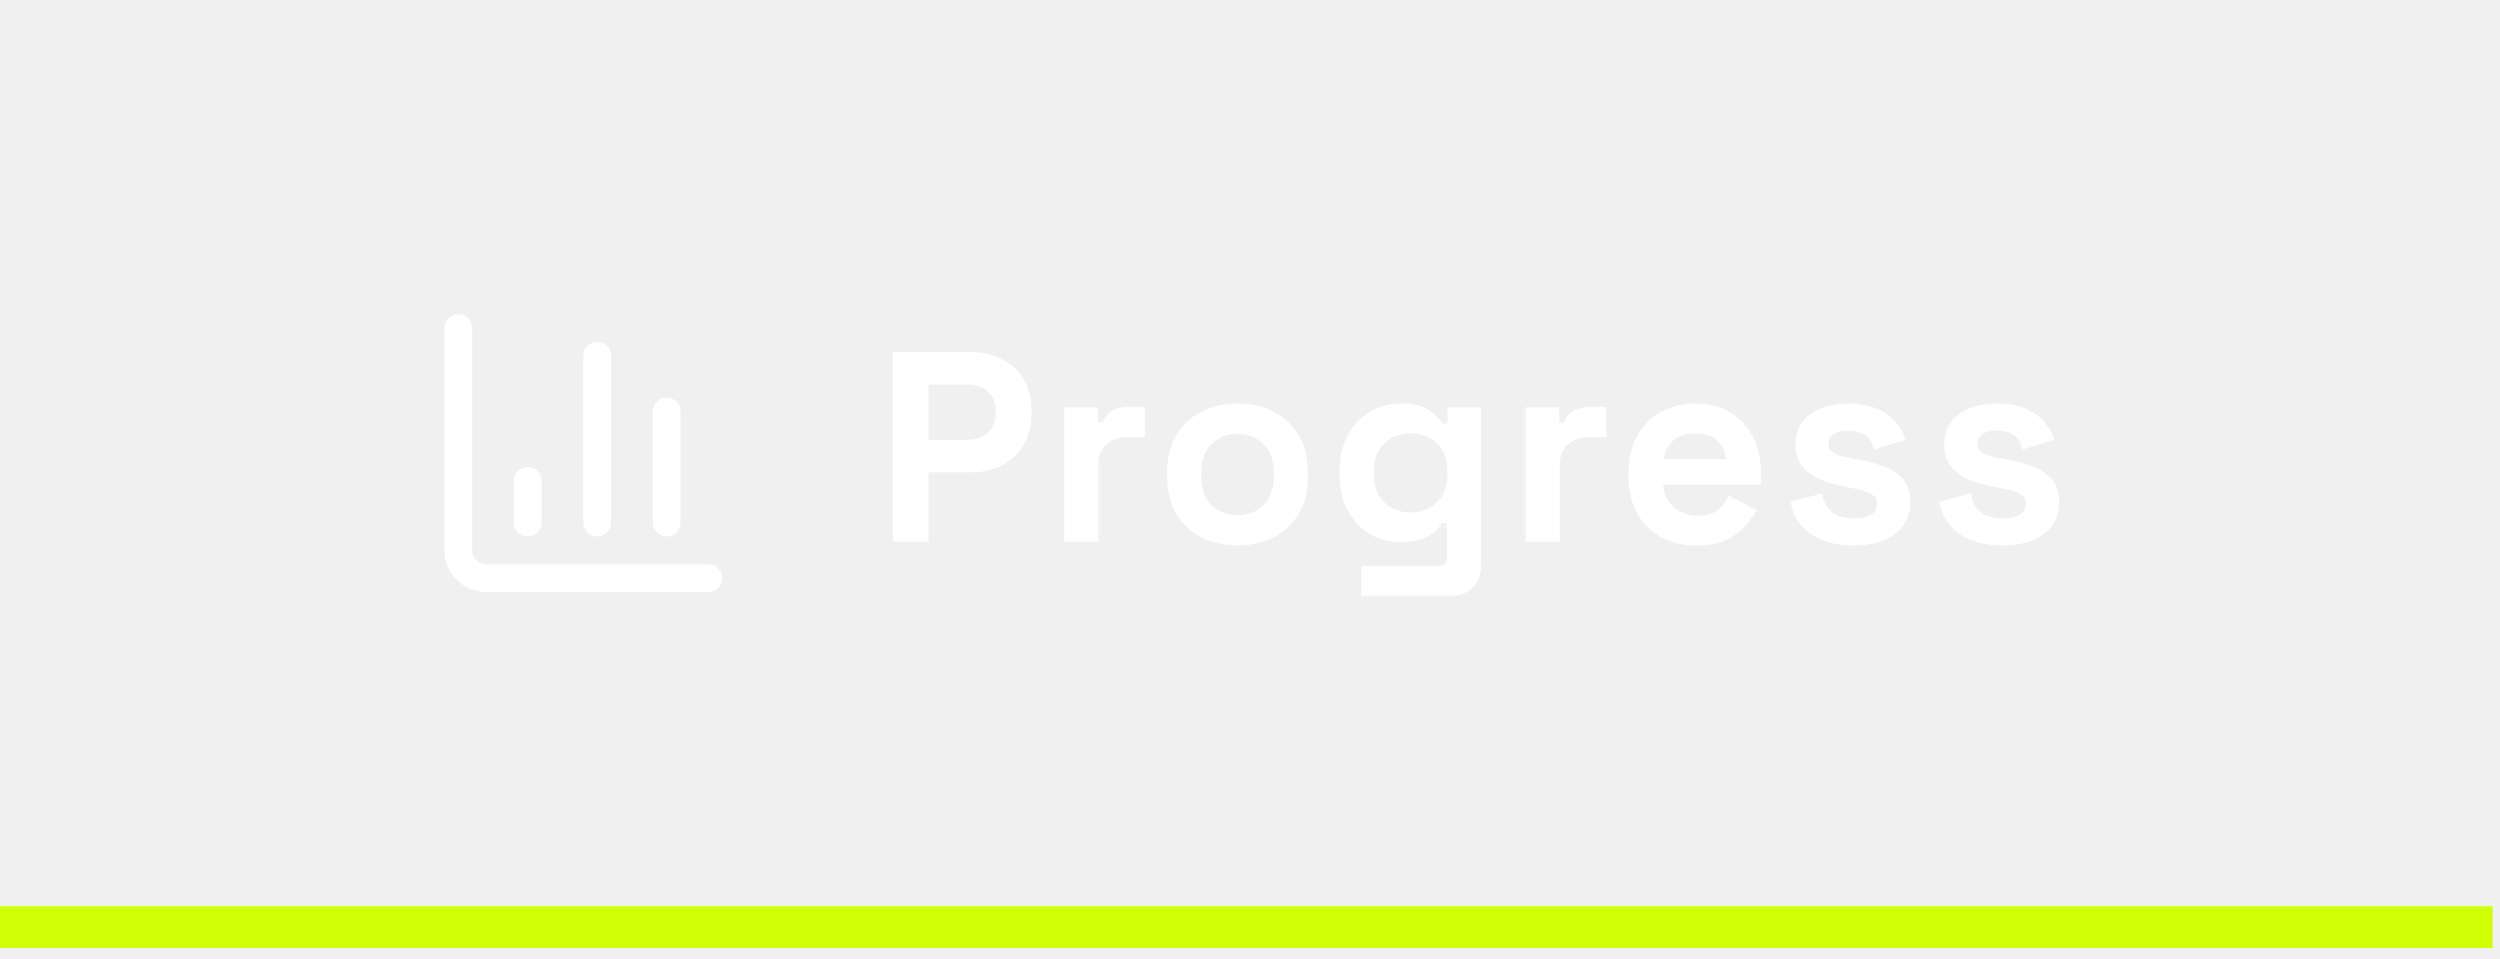
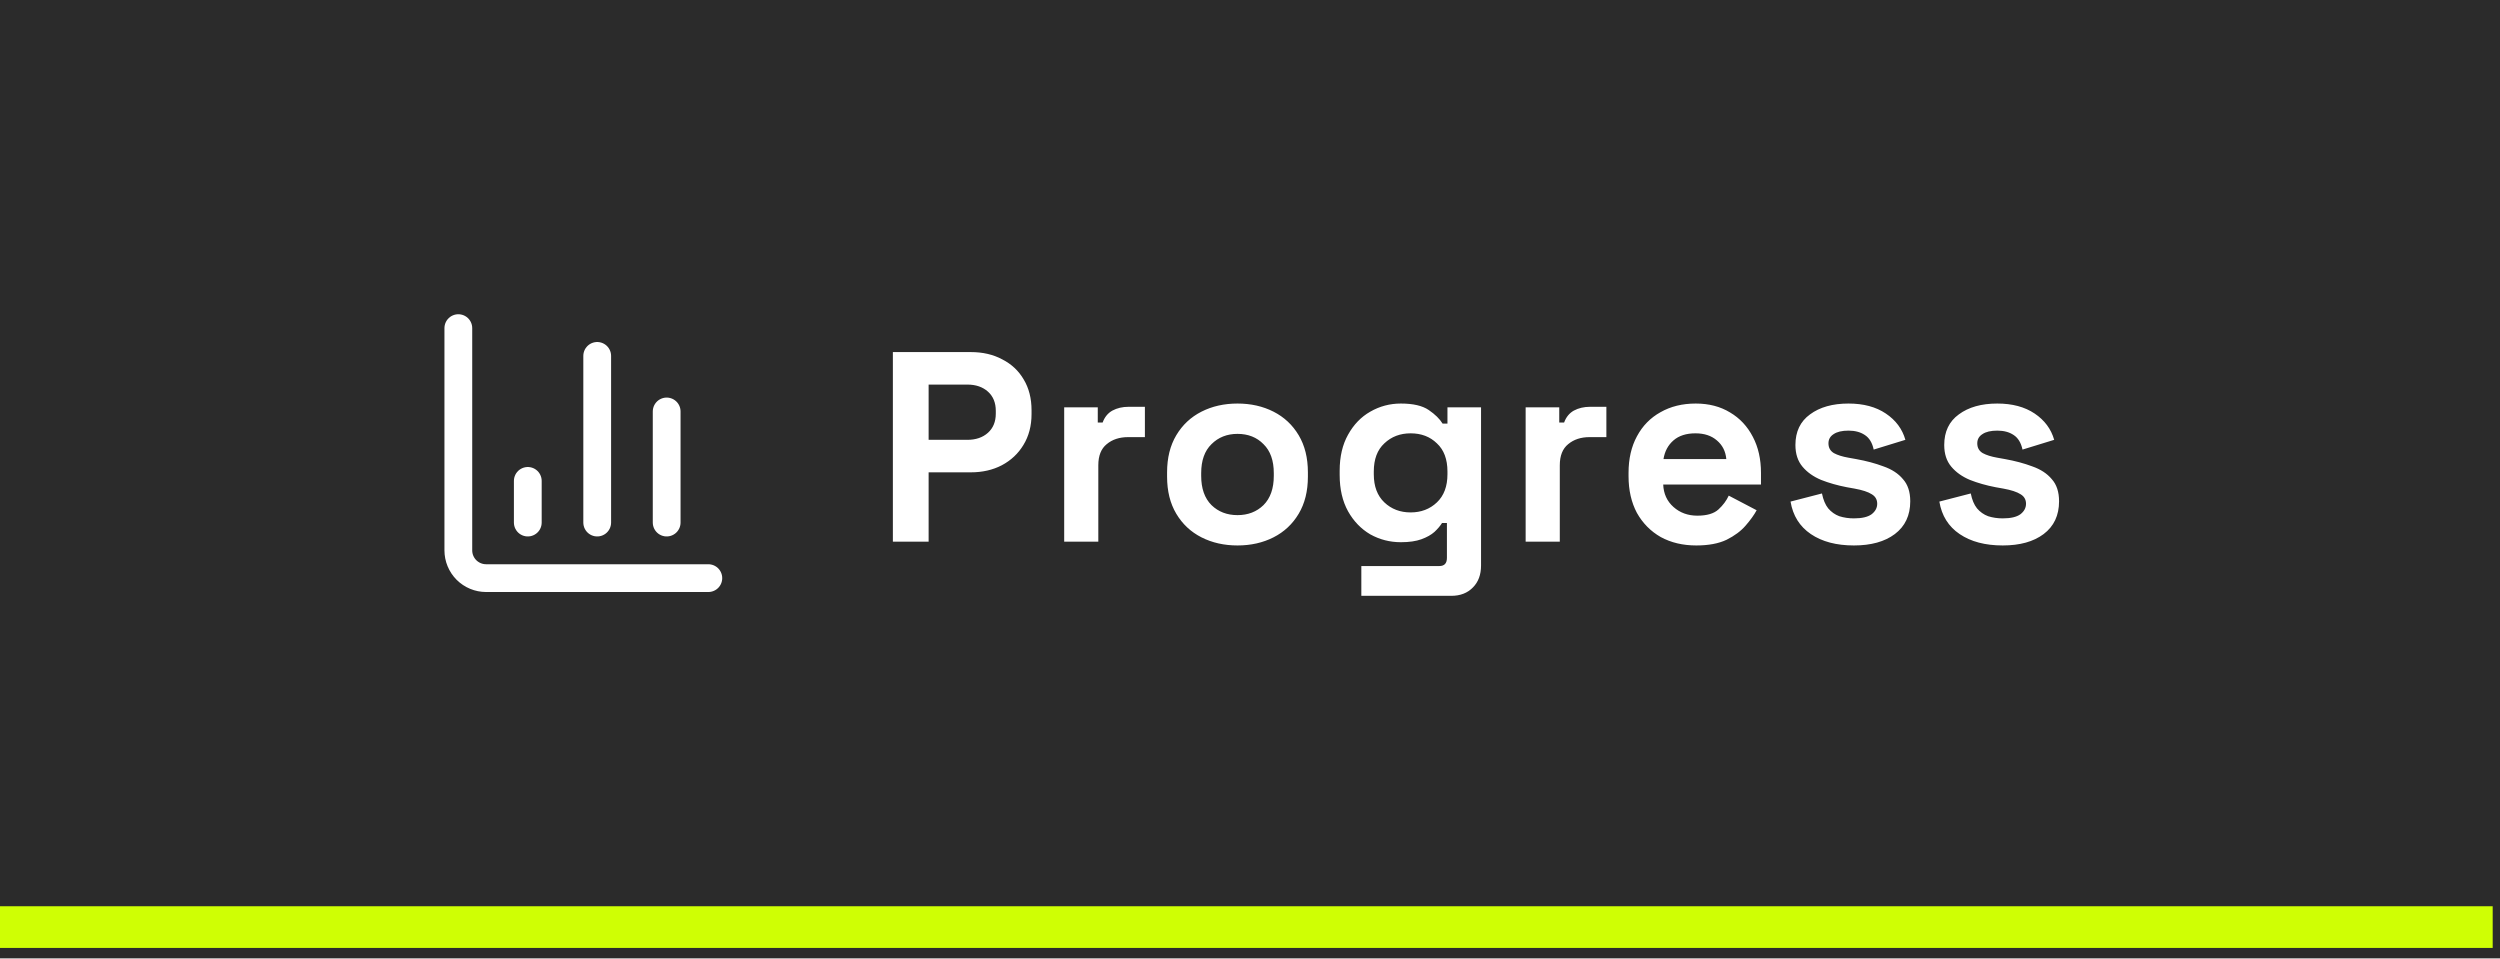
<svg xmlns="http://www.w3.org/2000/svg" width="120" height="46" viewBox="0 0 120 46" fill="none">
-   <mask id="path-1-inside-1_265_4133" fill="white">
+   <rect width="100%" height="100%" fill="#2B2B2B" />
+   <mask id="path-1-inside-1_265_4133" fill="#FFFFFF">
    <path d="M0 0H119.656V45.5H0V0Z" />
  </mask>
  <path d="M119.656 45.5V43.5H0V45.5V47.5H119.656V45.5Z" fill="#CFFF04" mask="url(#path-1-inside-1_265_4133)" />
-   <path d="M22 15.75V26.417C22 26.77 22.14 27.109 22.39 27.36C22.641 27.61 22.98 27.75 23.333 27.75H34" stroke="white" stroke-width="1.333" stroke-linecap="round" stroke-linejoin="round" />
-   <path d="M32 25.083V19.75" stroke="white" stroke-width="1.333" stroke-linecap="round" stroke-linejoin="round" />
-   <path d="M28.666 25.083V17.083" stroke="white" stroke-width="1.333" stroke-linecap="round" stroke-linejoin="round" />
-   <path d="M25.334 25.083V23.083" stroke="white" stroke-width="1.333" stroke-linecap="round" stroke-linejoin="round" />
-   <path d="M42.858 26V16.9H46.602C47.174 16.9 47.677 17.017 48.11 17.251C48.552 17.476 48.894 17.797 49.137 18.213C49.388 18.629 49.514 19.123 49.514 19.695V19.877C49.514 20.44 49.384 20.934 49.124 21.359C48.873 21.775 48.526 22.1 48.084 22.334C47.651 22.559 47.157 22.672 46.602 22.672H44.574V26H42.858ZM44.574 21.112H46.433C46.84 21.112 47.17 20.999 47.421 20.774C47.672 20.549 47.798 20.241 47.798 19.851V19.721C47.798 19.331 47.672 19.023 47.421 18.798C47.17 18.573 46.84 18.46 46.433 18.46H44.574V21.112ZM51.081 26V19.552H52.693V20.28H52.927C53.022 20.02 53.178 19.829 53.395 19.708C53.62 19.587 53.88 19.526 54.175 19.526H54.955V20.982H54.149C53.733 20.982 53.39 21.095 53.122 21.32C52.853 21.537 52.719 21.875 52.719 22.334V26H51.081ZM59.4 26.182C58.758 26.182 58.182 26.052 57.67 25.792C57.159 25.532 56.756 25.155 56.462 24.661C56.167 24.167 56.02 23.573 56.02 22.88V22.672C56.02 21.979 56.167 21.385 56.462 20.891C56.756 20.397 57.159 20.02 57.67 19.76C58.182 19.5 58.758 19.37 59.4 19.37C60.041 19.37 60.617 19.5 61.129 19.76C61.64 20.02 62.043 20.397 62.337 20.891C62.632 21.385 62.779 21.979 62.779 22.672V22.88C62.779 23.573 62.632 24.167 62.337 24.661C62.043 25.155 61.64 25.532 61.129 25.792C60.617 26.052 60.041 26.182 59.4 26.182ZM59.4 24.726C59.902 24.726 60.318 24.566 60.648 24.245C60.977 23.916 61.142 23.448 61.142 22.841V22.711C61.142 22.104 60.977 21.641 60.648 21.32C60.327 20.991 59.911 20.826 59.4 20.826C58.897 20.826 58.481 20.991 58.151 21.32C57.822 21.641 57.657 22.104 57.657 22.711V22.841C57.657 23.448 57.822 23.916 58.151 24.245C58.481 24.566 58.897 24.726 59.4 24.726ZM64.304 22.802V22.594C64.304 21.918 64.439 21.342 64.707 20.865C64.976 20.38 65.331 20.011 65.773 19.76C66.224 19.5 66.714 19.37 67.242 19.37C67.832 19.37 68.278 19.474 68.581 19.682C68.885 19.89 69.106 20.107 69.244 20.332H69.478V19.552H71.09V27.144C71.09 27.586 70.96 27.937 70.7 28.197C70.44 28.466 70.094 28.6 69.66 28.6H65.344V27.17H69.088C69.331 27.17 69.452 27.04 69.452 26.78V25.103H69.218C69.132 25.242 69.01 25.385 68.854 25.532C68.698 25.671 68.49 25.788 68.23 25.883C67.97 25.978 67.641 26.026 67.242 26.026C66.714 26.026 66.224 25.9 65.773 25.649C65.331 25.389 64.976 25.021 64.707 24.544C64.439 24.059 64.304 23.478 64.304 22.802ZM67.71 24.596C68.213 24.596 68.633 24.436 68.971 24.115C69.309 23.794 69.478 23.344 69.478 22.763V22.633C69.478 22.044 69.309 21.593 68.971 21.281C68.642 20.96 68.222 20.8 67.71 20.8C67.208 20.8 66.787 20.96 66.449 21.281C66.111 21.593 65.942 22.044 65.942 22.633V22.763C65.942 23.344 66.111 23.794 66.449 24.115C66.787 24.436 67.208 24.596 67.71 24.596ZM73.231 26V19.552H74.844V20.28H75.078C75.173 20.02 75.329 19.829 75.546 19.708C75.771 19.587 76.031 19.526 76.326 19.526H77.106V20.982H76.299C75.883 20.982 75.541 21.095 75.272 21.32C75.004 21.537 74.87 21.875 74.87 22.334V26H73.231ZM81.42 26.182C80.779 26.182 80.211 26.048 79.717 25.779C79.232 25.502 78.851 25.116 78.573 24.622C78.305 24.119 78.17 23.53 78.17 22.854V22.698C78.17 22.022 78.305 21.437 78.573 20.943C78.842 20.44 79.219 20.055 79.704 19.786C80.19 19.509 80.753 19.37 81.394 19.37C82.027 19.37 82.577 19.513 83.045 19.799C83.513 20.076 83.877 20.466 84.137 20.969C84.397 21.463 84.527 22.039 84.527 22.698V23.257H79.834C79.852 23.699 80.016 24.059 80.328 24.336C80.64 24.613 81.022 24.752 81.472 24.752C81.932 24.752 82.27 24.652 82.486 24.453C82.703 24.254 82.868 24.033 82.98 23.79L84.319 24.492C84.198 24.717 84.02 24.964 83.786 25.233C83.561 25.493 83.258 25.718 82.876 25.909C82.495 26.091 82.01 26.182 81.42 26.182ZM79.847 22.035H82.863C82.829 21.662 82.677 21.363 82.408 21.138C82.148 20.913 81.806 20.8 81.381 20.8C80.939 20.8 80.588 20.913 80.328 21.138C80.068 21.363 79.908 21.662 79.847 22.035ZM88.988 26.182C88.147 26.182 87.459 26 86.921 25.636C86.384 25.272 86.059 24.752 85.946 24.076L87.454 23.686C87.515 23.989 87.615 24.228 87.753 24.401C87.9 24.574 88.078 24.7 88.286 24.778C88.503 24.847 88.737 24.882 88.988 24.882C89.37 24.882 89.651 24.817 89.833 24.687C90.015 24.548 90.106 24.379 90.106 24.18C90.106 23.981 90.019 23.829 89.846 23.725C89.673 23.612 89.395 23.521 89.014 23.452L88.65 23.387C88.2 23.3 87.788 23.183 87.415 23.036C87.043 22.88 86.743 22.668 86.518 22.399C86.293 22.13 86.18 21.784 86.18 21.359C86.18 20.718 86.414 20.228 86.882 19.89C87.35 19.543 87.966 19.37 88.728 19.37C89.448 19.37 90.046 19.53 90.522 19.851C90.999 20.172 91.311 20.592 91.458 21.112L89.937 21.58C89.868 21.251 89.725 21.017 89.508 20.878C89.3 20.739 89.04 20.67 88.728 20.67C88.416 20.67 88.178 20.726 88.013 20.839C87.849 20.943 87.766 21.09 87.766 21.281C87.766 21.489 87.853 21.645 88.026 21.749C88.2 21.844 88.433 21.918 88.728 21.97L89.092 22.035C89.578 22.122 90.015 22.239 90.405 22.386C90.804 22.525 91.116 22.728 91.341 22.997C91.575 23.257 91.692 23.612 91.692 24.063C91.692 24.739 91.445 25.263 90.951 25.636C90.466 26 89.811 26.182 88.988 26.182ZM96.131 26.182C95.29 26.182 94.601 26 94.064 25.636C93.526 25.272 93.201 24.752 93.089 24.076L94.597 23.686C94.657 23.989 94.757 24.228 94.896 24.401C95.043 24.574 95.221 24.7 95.429 24.778C95.645 24.847 95.879 24.882 96.131 24.882C96.512 24.882 96.794 24.817 96.976 24.687C97.158 24.548 97.249 24.379 97.249 24.18C97.249 23.981 97.162 23.829 96.989 23.725C96.815 23.612 96.538 23.521 96.157 23.452L95.793 23.387C95.342 23.3 94.93 23.183 94.558 23.036C94.185 22.88 93.886 22.668 93.661 22.399C93.435 22.13 93.323 21.784 93.323 21.359C93.323 20.718 93.557 20.228 94.025 19.89C94.493 19.543 95.108 19.37 95.871 19.37C96.59 19.37 97.188 19.53 97.665 19.851C98.141 20.172 98.453 20.592 98.601 21.112L97.08 21.58C97.01 21.251 96.867 21.017 96.651 20.878C96.443 20.739 96.183 20.67 95.871 20.67C95.559 20.67 95.32 20.726 95.156 20.839C94.991 20.943 94.909 21.09 94.909 21.281C94.909 21.489 94.995 21.645 95.169 21.749C95.342 21.844 95.576 21.918 95.871 21.97L96.235 22.035C96.72 22.122 97.158 22.239 97.548 22.386C97.946 22.525 98.258 22.728 98.484 22.997C98.718 23.257 98.835 23.612 98.835 24.063C98.835 24.739 98.588 25.263 98.094 25.636C97.608 26 96.954 26.182 96.131 26.182Z" fill="white" />
+   <path d="M22 15.75V26.417C22 26.77 22.14 27.109 22.39 27.36C22.641 27.61 22.98 27.75 23.333 27.75H34" stroke="#FFFFFF" stroke-width="1.333" stroke-linecap="round" stroke-linejoin="round" />
+   <path d="M32 25.083V19.75" stroke="#FFFFFF" stroke-width="1.333" stroke-linecap="round" stroke-linejoin="round" />
+   <path d="M28.666 25.083V17.083" stroke="#FFFFFF" stroke-width="1.333" stroke-linecap="round" stroke-linejoin="round" />
+   <path d="M25.334 25.083V23.083" stroke="#FFFFFF" stroke-width="1.333" stroke-linecap="round" stroke-linejoin="round" />
+   <path d="M42.858 26V16.9H46.602C47.174 16.9 47.677 17.017 48.11 17.251C48.552 17.476 48.894 17.797 49.137 18.213C49.388 18.629 49.514 19.123 49.514 19.695V19.877C49.514 20.44 49.384 20.934 49.124 21.359C48.873 21.775 48.526 22.1 48.084 22.334C47.651 22.559 47.157 22.672 46.602 22.672H44.574V26H42.858ZM44.574 21.112H46.433C46.84 21.112 47.17 20.999 47.421 20.774C47.672 20.549 47.798 20.241 47.798 19.851V19.721C47.798 19.331 47.672 19.023 47.421 18.798C47.17 18.573 46.84 18.46 46.433 18.46H44.574V21.112ZM51.081 26V19.552H52.693V20.28H52.927C53.022 20.02 53.178 19.829 53.395 19.708C53.62 19.587 53.88 19.526 54.175 19.526H54.955V20.982H54.149C53.733 20.982 53.39 21.095 53.122 21.32C52.853 21.537 52.719 21.875 52.719 22.334V26H51.081ZM59.4 26.182C58.758 26.182 58.182 26.052 57.67 25.792C57.159 25.532 56.756 25.155 56.462 24.661C56.167 24.167 56.02 23.573 56.02 22.88V22.672C56.02 21.979 56.167 21.385 56.462 20.891C56.756 20.397 57.159 20.02 57.67 19.76C58.182 19.5 58.758 19.37 59.4 19.37C60.041 19.37 60.617 19.5 61.129 19.76C61.64 20.02 62.043 20.397 62.337 20.891C62.632 21.385 62.779 21.979 62.779 22.672V22.88C62.779 23.573 62.632 24.167 62.337 24.661C62.043 25.155 61.64 25.532 61.129 25.792C60.617 26.052 60.041 26.182 59.4 26.182ZM59.4 24.726C59.902 24.726 60.318 24.566 60.648 24.245C60.977 23.916 61.142 23.448 61.142 22.841V22.711C61.142 22.104 60.977 21.641 60.648 21.32C60.327 20.991 59.911 20.826 59.4 20.826C58.897 20.826 58.481 20.991 58.151 21.32C57.822 21.641 57.657 22.104 57.657 22.711V22.841C57.657 23.448 57.822 23.916 58.151 24.245C58.481 24.566 58.897 24.726 59.4 24.726ZM64.304 22.802V22.594C64.304 21.918 64.439 21.342 64.707 20.865C64.976 20.38 65.331 20.011 65.773 19.76C66.224 19.5 66.714 19.37 67.242 19.37C67.832 19.37 68.278 19.474 68.581 19.682C68.885 19.89 69.106 20.107 69.244 20.332H69.478V19.552H71.09V27.144C71.09 27.586 70.96 27.937 70.7 28.197C70.44 28.466 70.094 28.6 69.66 28.6H65.344V27.17H69.088C69.331 27.17 69.452 27.04 69.452 26.78V25.103H69.218C69.132 25.242 69.01 25.385 68.854 25.532C68.698 25.671 68.49 25.788 68.23 25.883C67.97 25.978 67.641 26.026 67.242 26.026C66.714 26.026 66.224 25.9 65.773 25.649C65.331 25.389 64.976 25.021 64.707 24.544C64.439 24.059 64.304 23.478 64.304 22.802ZM67.71 24.596C68.213 24.596 68.633 24.436 68.971 24.115C69.309 23.794 69.478 23.344 69.478 22.763V22.633C69.478 22.044 69.309 21.593 68.971 21.281C68.642 20.96 68.222 20.8 67.71 20.8C67.208 20.8 66.787 20.96 66.449 21.281C66.111 21.593 65.942 22.044 65.942 22.633V22.763C65.942 23.344 66.111 23.794 66.449 24.115C66.787 24.436 67.208 24.596 67.71 24.596ZM73.231 26V19.552H74.844V20.28H75.078C75.173 20.02 75.329 19.829 75.546 19.708C75.771 19.587 76.031 19.526 76.326 19.526H77.106V20.982H76.299C75.883 20.982 75.541 21.095 75.272 21.32C75.004 21.537 74.87 21.875 74.87 22.334V26H73.231ZM81.42 26.182C80.779 26.182 80.211 26.048 79.717 25.779C79.232 25.502 78.851 25.116 78.573 24.622C78.305 24.119 78.17 23.53 78.17 22.854V22.698C78.17 22.022 78.305 21.437 78.573 20.943C78.842 20.44 79.219 20.055 79.704 19.786C80.19 19.509 80.753 19.37 81.394 19.37C82.027 19.37 82.577 19.513 83.045 19.799C83.513 20.076 83.877 20.466 84.137 20.969C84.397 21.463 84.527 22.039 84.527 22.698V23.257H79.834C79.852 23.699 80.016 24.059 80.328 24.336C80.64 24.613 81.022 24.752 81.472 24.752C81.932 24.752 82.27 24.652 82.486 24.453C82.703 24.254 82.868 24.033 82.98 23.79L84.319 24.492C84.198 24.717 84.02 24.964 83.786 25.233C83.561 25.493 83.258 25.718 82.876 25.909C82.495 26.091 82.01 26.182 81.42 26.182ZM79.847 22.035H82.863C82.829 21.662 82.677 21.363 82.408 21.138C82.148 20.913 81.806 20.8 81.381 20.8C80.939 20.8 80.588 20.913 80.328 21.138C80.068 21.363 79.908 21.662 79.847 22.035ZM88.988 26.182C88.147 26.182 87.459 26 86.921 25.636C86.384 25.272 86.059 24.752 85.946 24.076L87.454 23.686C87.515 23.989 87.615 24.228 87.753 24.401C87.9 24.574 88.078 24.7 88.286 24.778C88.503 24.847 88.737 24.882 88.988 24.882C89.37 24.882 89.651 24.817 89.833 24.687C90.015 24.548 90.106 24.379 90.106 24.18C90.106 23.981 90.019 23.829 89.846 23.725C89.673 23.612 89.395 23.521 89.014 23.452L88.65 23.387C88.2 23.3 87.788 23.183 87.415 23.036C87.043 22.88 86.743 22.668 86.518 22.399C86.293 22.13 86.18 21.784 86.18 21.359C86.18 20.718 86.414 20.228 86.882 19.89C87.35 19.543 87.966 19.37 88.728 19.37C89.448 19.37 90.046 19.53 90.522 19.851C90.999 20.172 91.311 20.592 91.458 21.112L89.937 21.58C89.868 21.251 89.725 21.017 89.508 20.878C89.3 20.739 89.04 20.67 88.728 20.67C88.416 20.67 88.178 20.726 88.013 20.839C87.849 20.943 87.766 21.09 87.766 21.281C87.766 21.489 87.853 21.645 88.026 21.749C88.2 21.844 88.433 21.918 88.728 21.97L89.092 22.035C89.578 22.122 90.015 22.239 90.405 22.386C90.804 22.525 91.116 22.728 91.341 22.997C91.575 23.257 91.692 23.612 91.692 24.063C91.692 24.739 91.445 25.263 90.951 25.636C90.466 26 89.811 26.182 88.988 26.182ZM96.131 26.182C95.29 26.182 94.601 26 94.064 25.636C93.526 25.272 93.201 24.752 93.089 24.076L94.597 23.686C94.657 23.989 94.757 24.228 94.896 24.401C95.043 24.574 95.221 24.7 95.429 24.778C95.645 24.847 95.879 24.882 96.131 24.882C96.512 24.882 96.794 24.817 96.976 24.687C97.158 24.548 97.249 24.379 97.249 24.18C97.249 23.981 97.162 23.829 96.989 23.725C96.815 23.612 96.538 23.521 96.157 23.452L95.793 23.387C95.342 23.3 94.93 23.183 94.558 23.036C94.185 22.88 93.886 22.668 93.661 22.399C93.435 22.13 93.323 21.784 93.323 21.359C93.323 20.718 93.557 20.228 94.025 19.89C94.493 19.543 95.108 19.37 95.871 19.37C96.59 19.37 97.188 19.53 97.665 19.851C98.141 20.172 98.453 20.592 98.601 21.112L97.08 21.58C97.01 21.251 96.867 21.017 96.651 20.878C96.443 20.739 96.183 20.67 95.871 20.67C95.559 20.67 95.32 20.726 95.156 20.839C94.991 20.943 94.909 21.09 94.909 21.281C94.909 21.489 94.995 21.645 95.169 21.749C95.342 21.844 95.576 21.918 95.871 21.97L96.235 22.035C96.72 22.122 97.158 22.239 97.548 22.386C97.946 22.525 98.258 22.728 98.484 22.997C98.718 23.257 98.835 23.612 98.835 24.063C98.835 24.739 98.588 25.263 98.094 25.636C97.608 26 96.954 26.182 96.131 26.182Z" fill="#FFFFFF" />
</svg>
